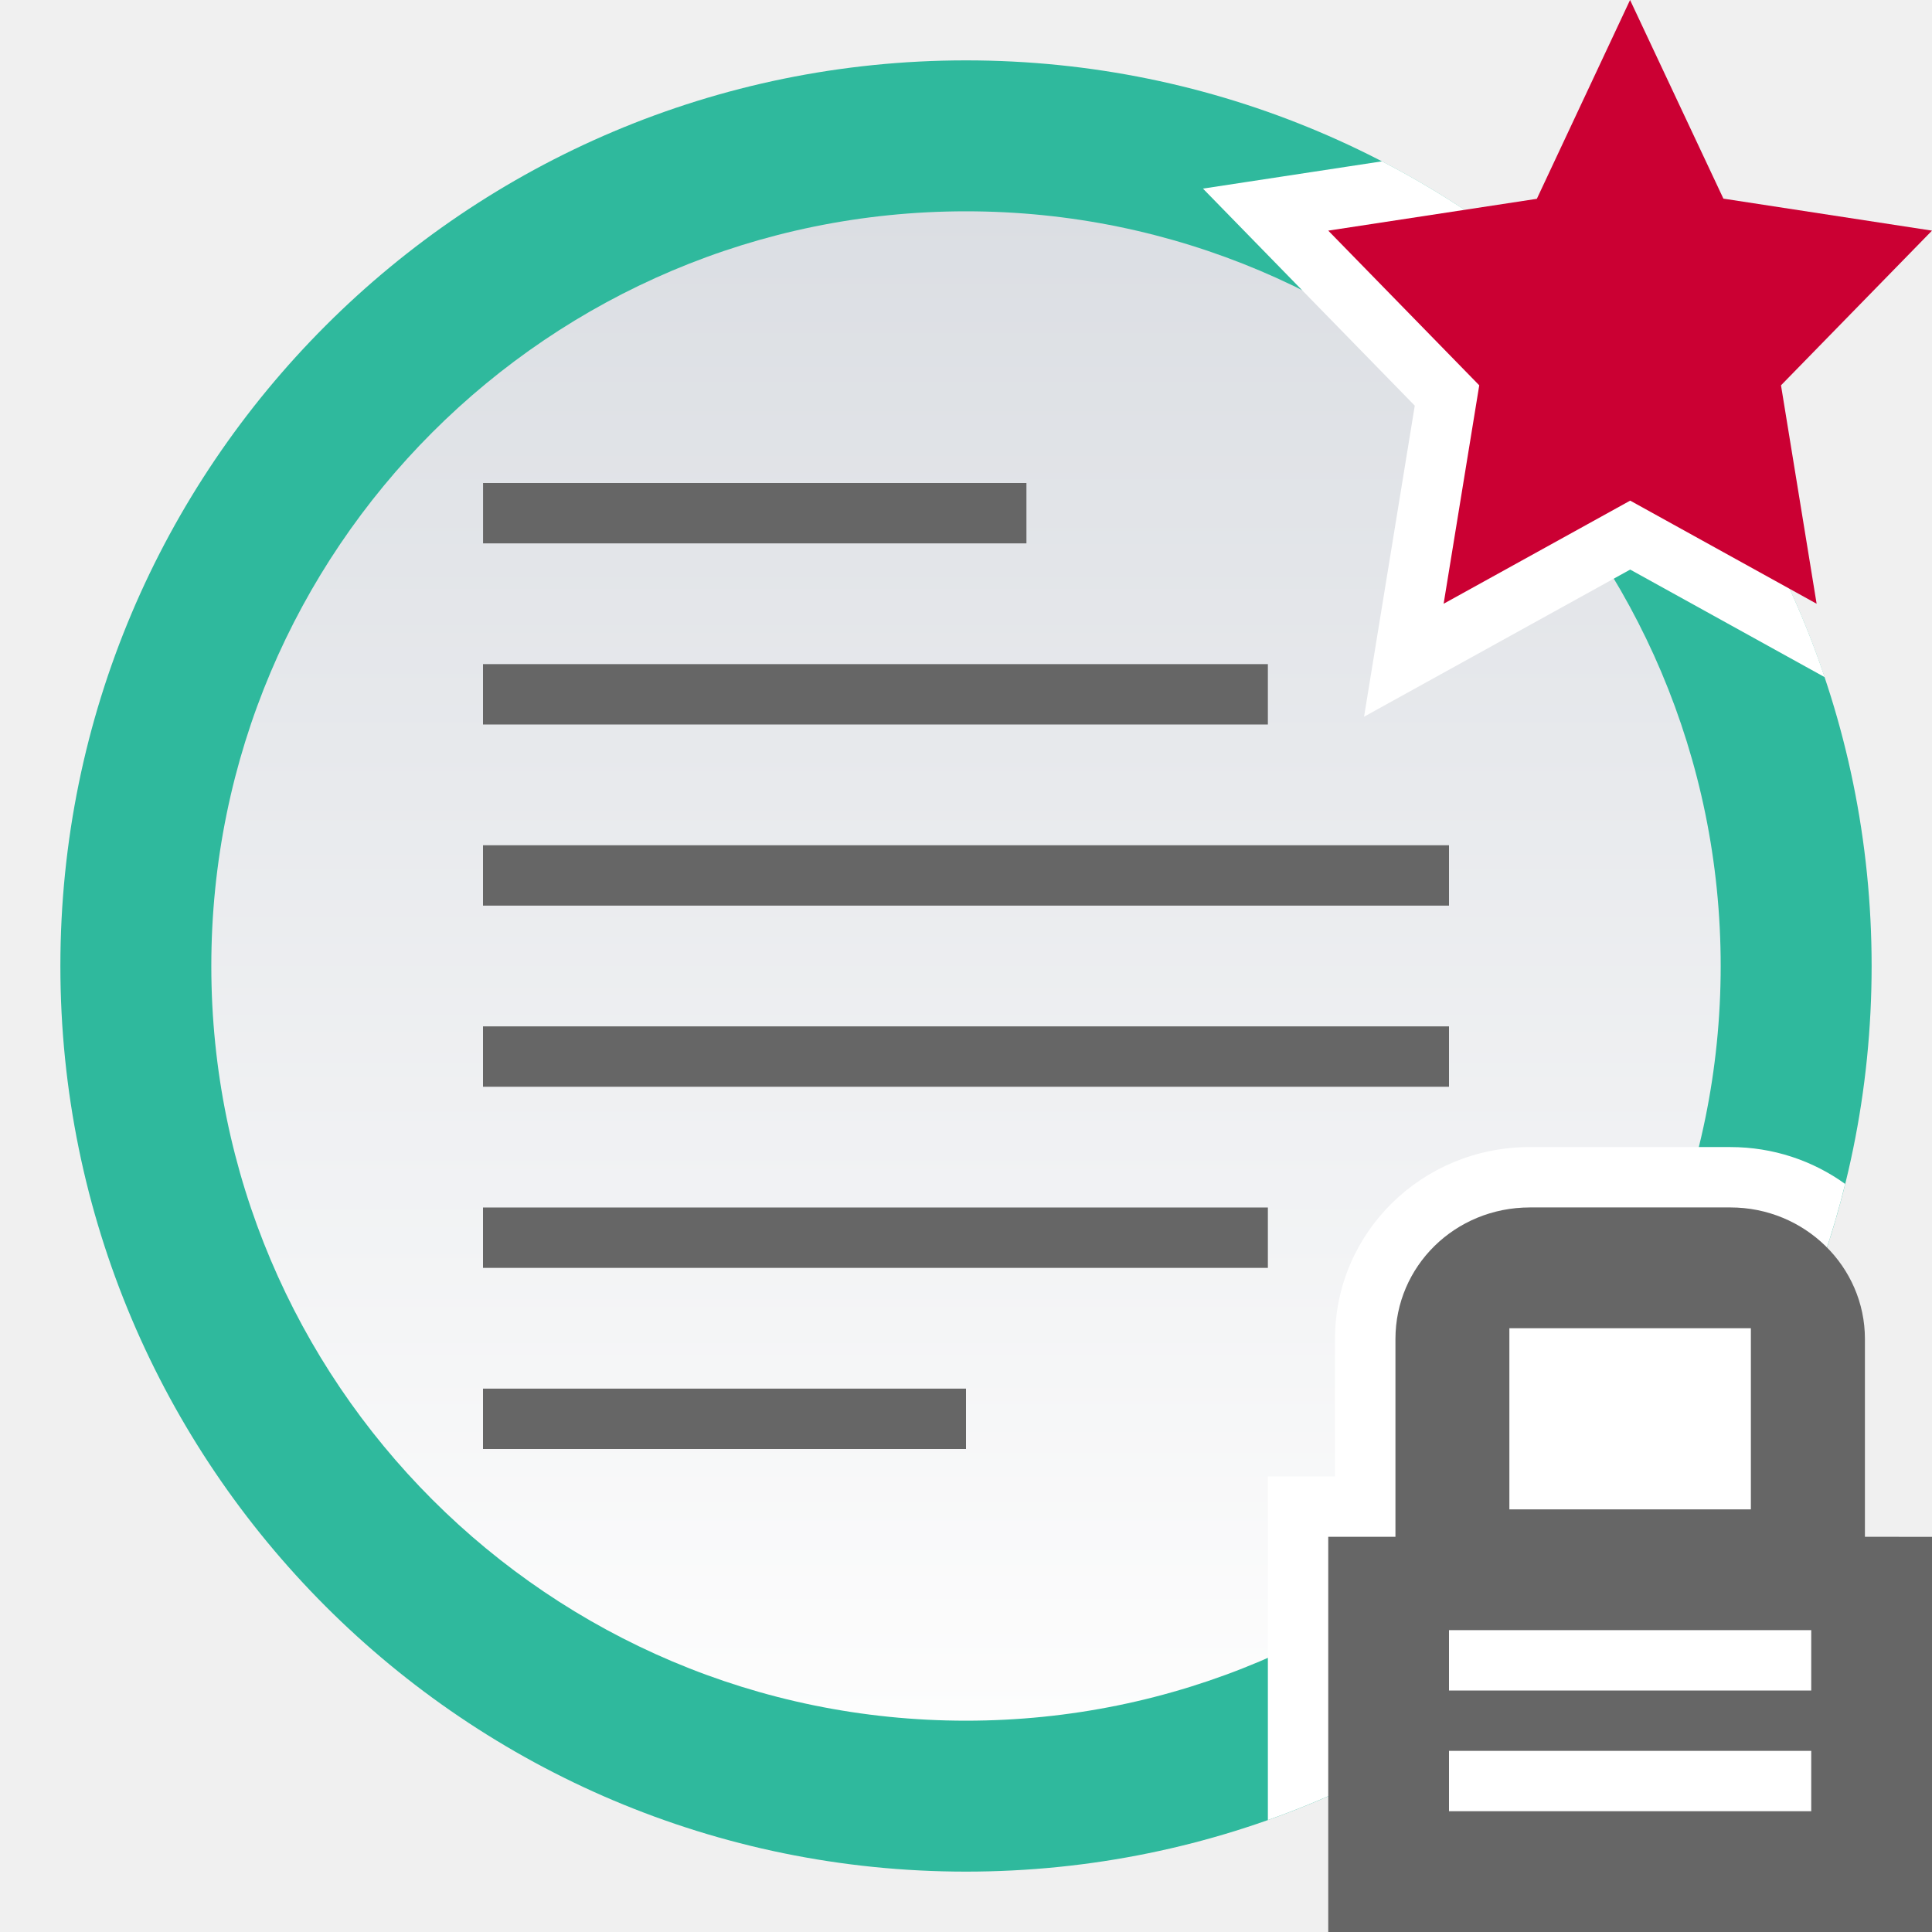
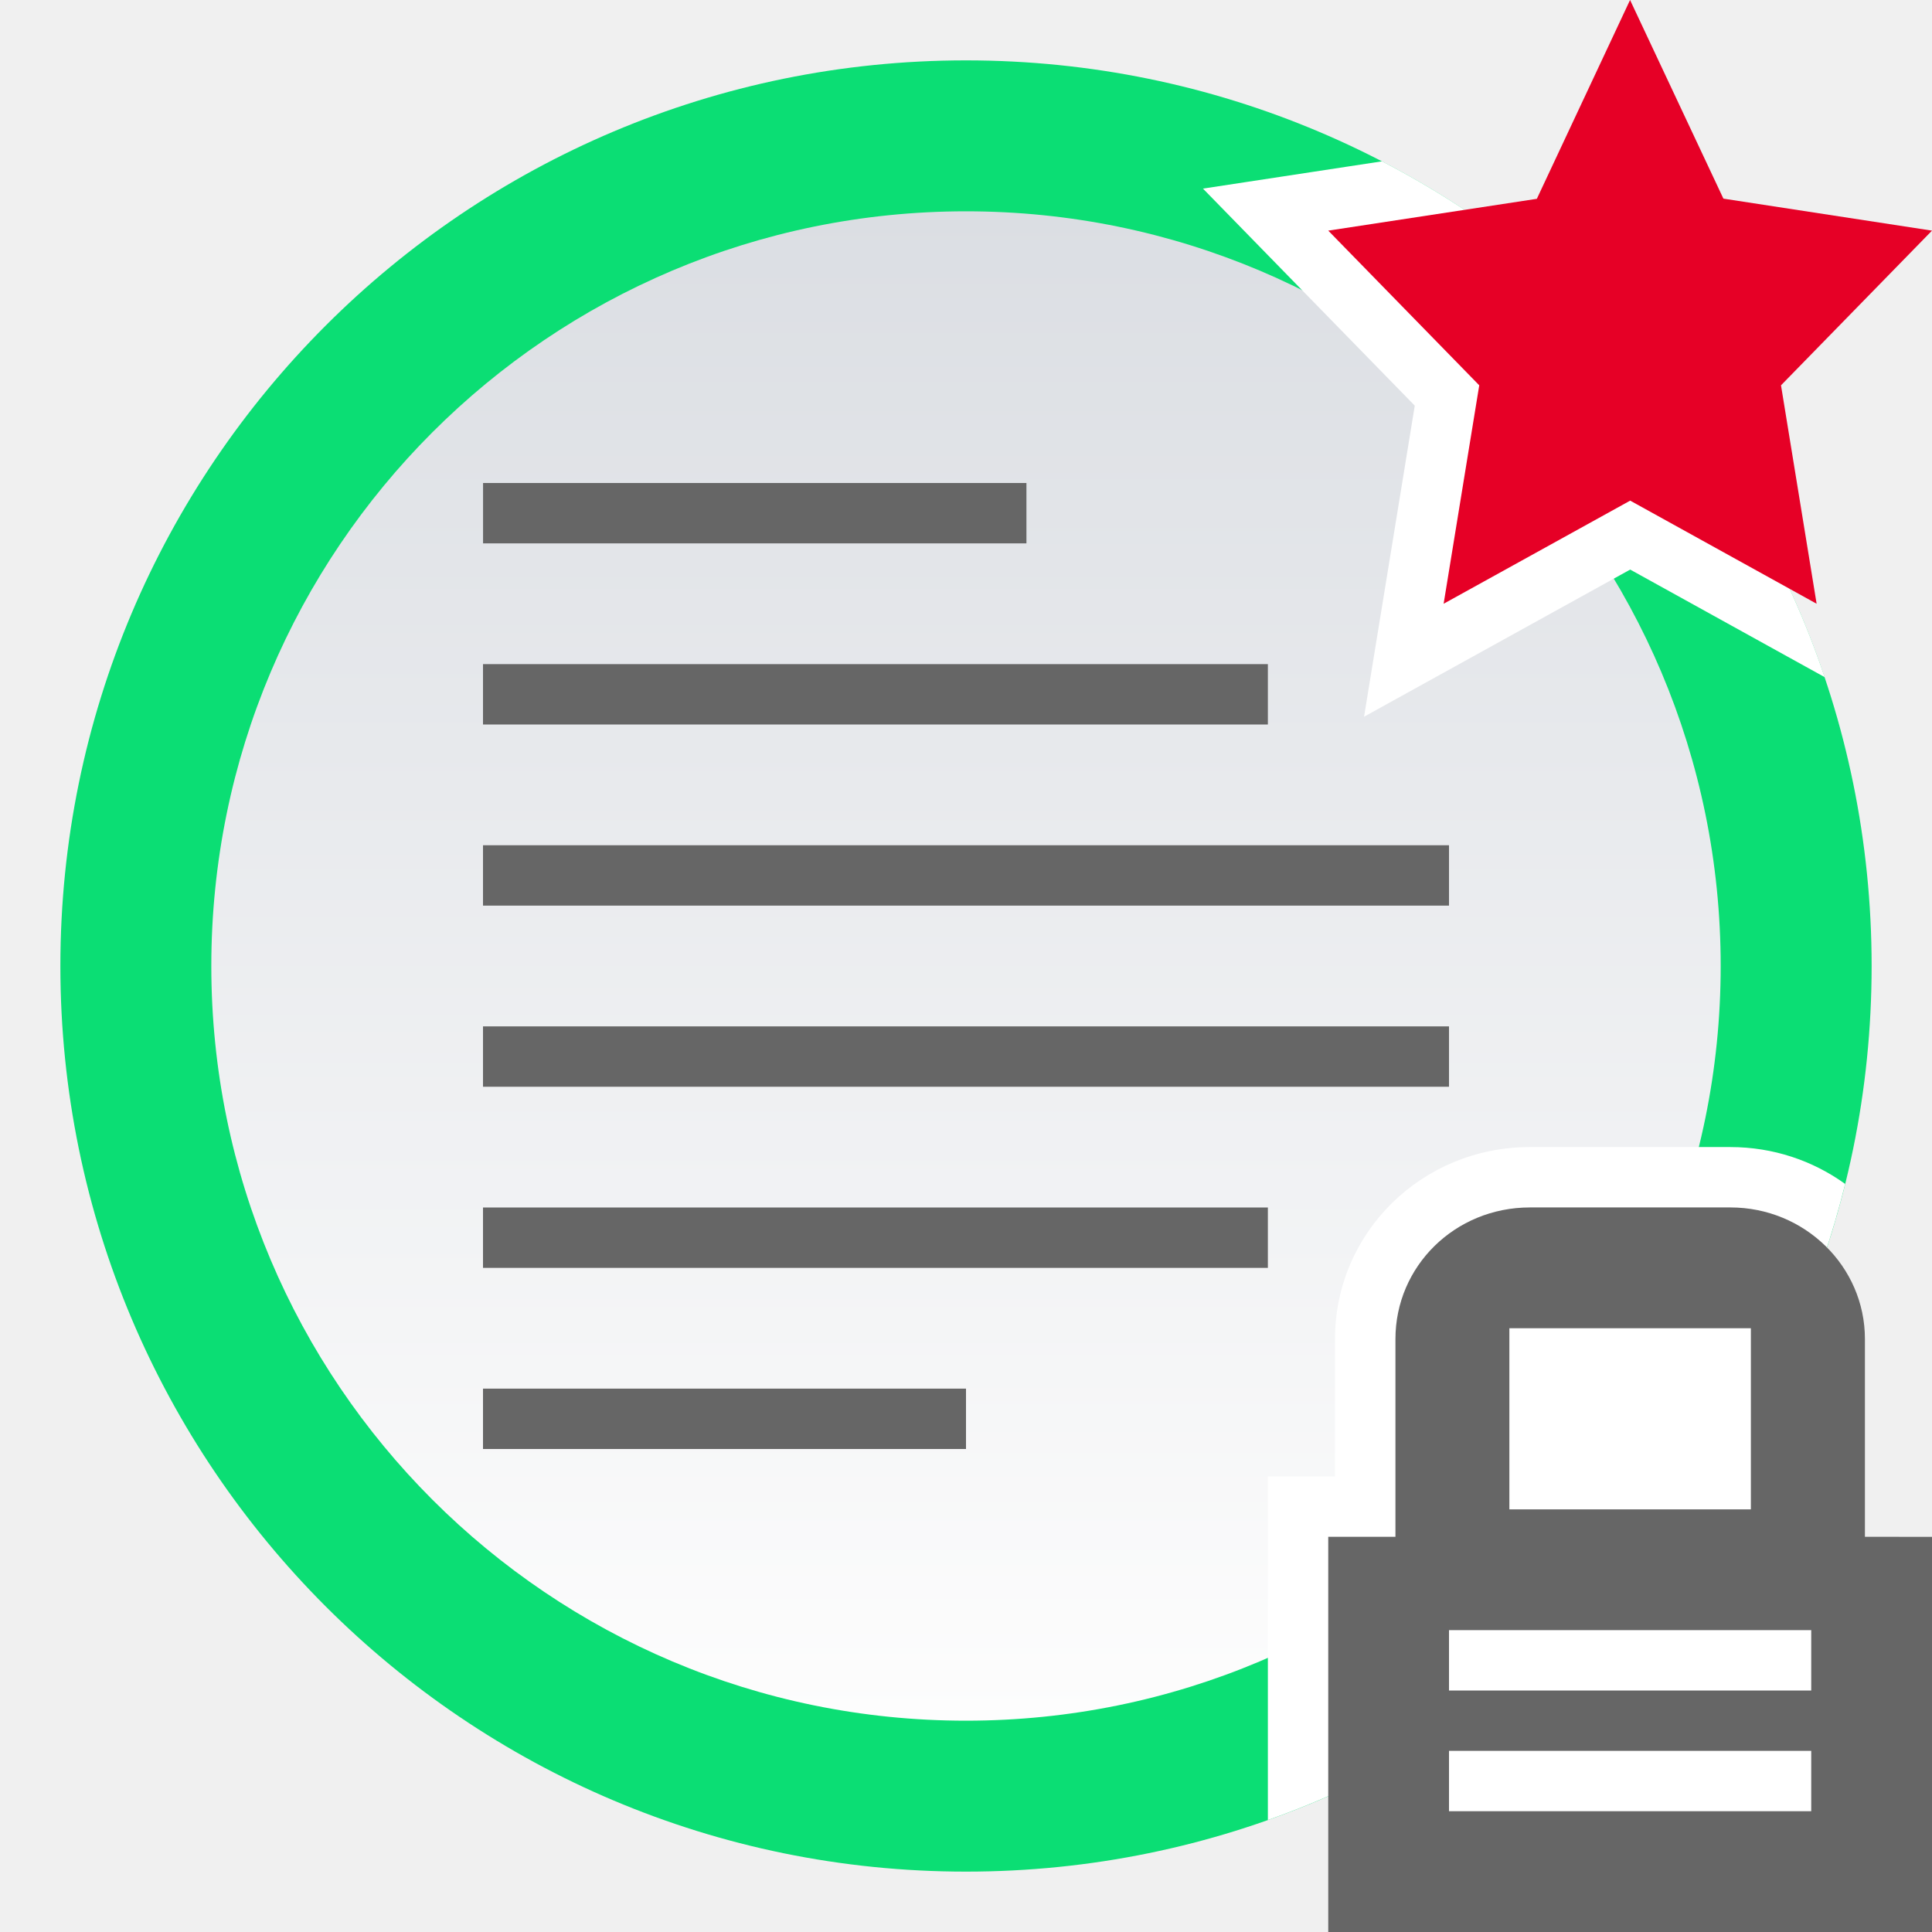
<svg xmlns="http://www.w3.org/2000/svg" id="svg31" version="1.1" viewBox="0 0 32 32">
  <defs id="defs7">
    <linearGradient id="topic_read_locked_mine-a" x1="15" x2="15" y2="27.5" y1="2.5" gradientUnits="userSpaceOnUse" gradientTransform="translate(1,1)">
      <stop id="stop2" stop-color="#DBDEE3" offset="0" />
      <stop id="stop4" stop-color="#FDFDFD" offset="1" />
    </linearGradient>
  </defs>
  <path id="path9" d="M 0,0 H 32 V 32 H 0 Z" style="fill:none;fill-rule:evenodd" />
-   <path id="path11" d="M 31,16 C 31,24.284 24.284,31 16,31 7.716,31 1,24.284 1,16 1,7.716 7.716,1 16,1 24.284,1 31,7.716 31,16" fill="#2fb99d" style="fill-rule:evenodd" />
-   <path id="path13" d="M 30,16 C 30,23.732 23.732,30 16,30 8.268,30 2,23.732 2,16 2,8.268 8.268,2 16,2 23.732,2 30,8.268 30,16" fill="#2fb99d" style="fill-rule:evenodd" />
+   <path id="path11" d="M 31,16 C 31,24.284 24.284,31 16,31 7.716,31 1,24.284 1,16 1,7.716 7.716,1 16,1 24.284,1 31,7.716 31,16" fill="#0bde74" style="fill-rule:evenodd" />
+   <path id="path13" d="M 30,16 C 30,23.732 23.732,30 16,30 8.268,30 2,23.732 2,16 2,8.268 8.268,2 16,2 23.732,2 30,8.268 30,16" fill="#0bde74" style="fill-rule:evenodd" />
  <path id="path17" d="M 28.5,16 C 28.5,22.903 22.904,28.5 16,28.5 9.096,28.5 3.5,22.903 3.5,16 3.5,9.096 9.096,3.5 16,3.5 22.904,3.5 28.5,9.096 28.5,16" fill="url(#topic_read_locked_mine-a)" style="fill:url(#topic_read_locked_mine-a);fill-rule:evenodd" />
  <path id="path19" d="M 8.667,24 H 16 V 23 H 8 v 1 H 8.667 Z M 8.591,21 h 12.409 v -1 h -13 v 1 h 0.591 z m 0.136,-3 h 15.273 v -1 h -16 v 1 h 0.727 z m 0,-3 h 15.273 v -1 h -16 v 1 h 0.727 z m -0.136,-3 h 12.409 v -1 h -13 v 1 h 0.591 z M 8.563,9 h 8.438 v -1 h -9 v 1 z" fill="#666666" style="fill-rule:evenodd" />
  <path id="path21" d="m 21,30.146 v -5.692 h 1.112 v -2.276 c 0,-1.764 1.44,-3.179 3.228,-3.179 h 3.32 c 0.71,0 1.368,0.226 1.902,0.611 -0.204,0.826 -0.476,1.624 -0.811,2.389 h 0.248 v 8 h -6 v -1.309 c -0.935,0.591 -1.94,1.081 -3,1.456 v 0 z" fill="#ffffff" style="fill-rule:evenodd" />
  <path id="path23" d="m 24,28 v -1 h 6 v 1 z m 0,2 v -1 h 6 v 1 z m 1,-8 h 4 v 3 h -4 z m 5.889,3.454 v -3.276 c 0,-1.202 -0.998,-2.179 -2.228,-2.179 h -3.32 c -1.245,0 -2.228,0.976 -2.228,2.179 v 3.276 H 22 V 32 h 10 v -6.545 z" fill="#666666" style="fill-rule:evenodd" />
  <path id="path25" d="m 30.221,11.215 -3.22,-1.781 -4.408,2.437 0.84,-5.152 -3.508,-3.595 2.966,-0.452 c 3.428,1.776 6.084,4.836 7.331,8.543 z" fill="#ffffff" style="fill-rule:evenodd" />
-   <path id="path27" d="M 27.001,8.292 30.089,10 29.499,6.382 32,3.82 28.545,3.29 26.999,0 25.455,3.293 22,3.82 24.501,6.382 23.911,10 Z" fill="#cb0033" style="fill-rule:evenodd" />
+   <path id="path27" d="M 27.001,8.292 30.089,10 29.499,6.382 32,3.82 28.545,3.29 26.999,0 25.455,3.293 22,3.82 24.501,6.382 23.911,10 Z" fill="#e60026" style="fill-rule:evenodd" />
</svg>
